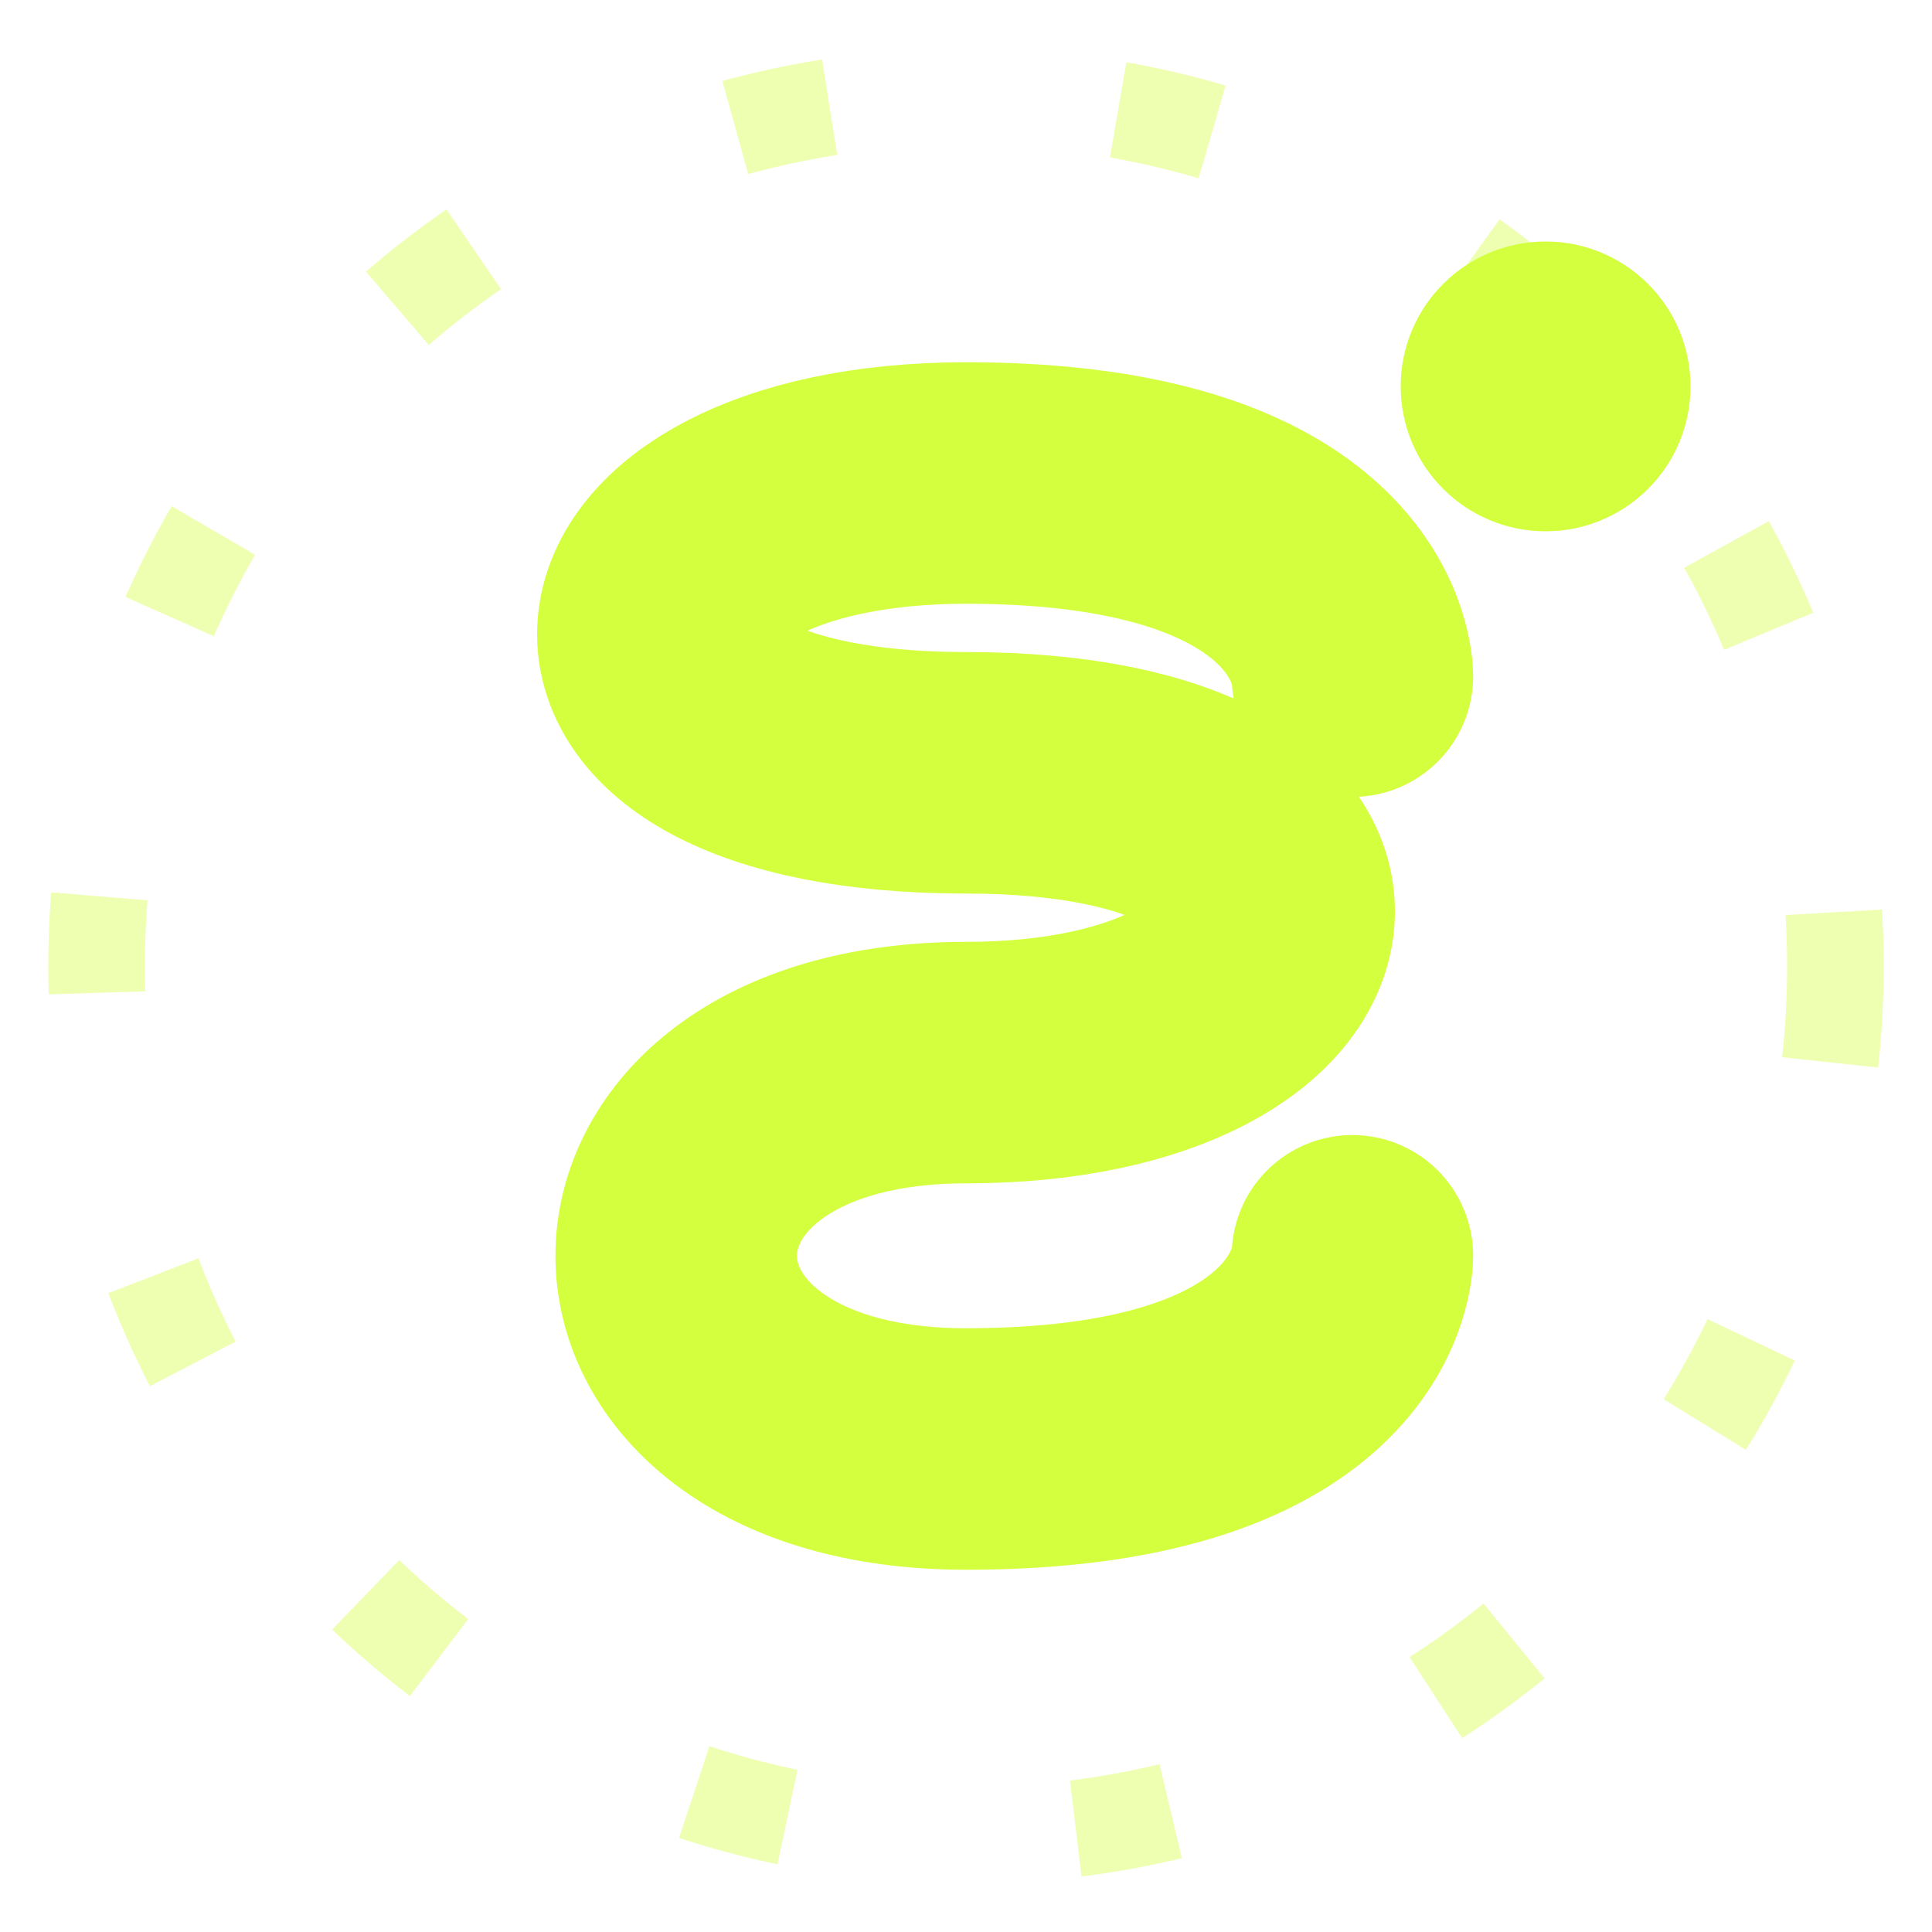
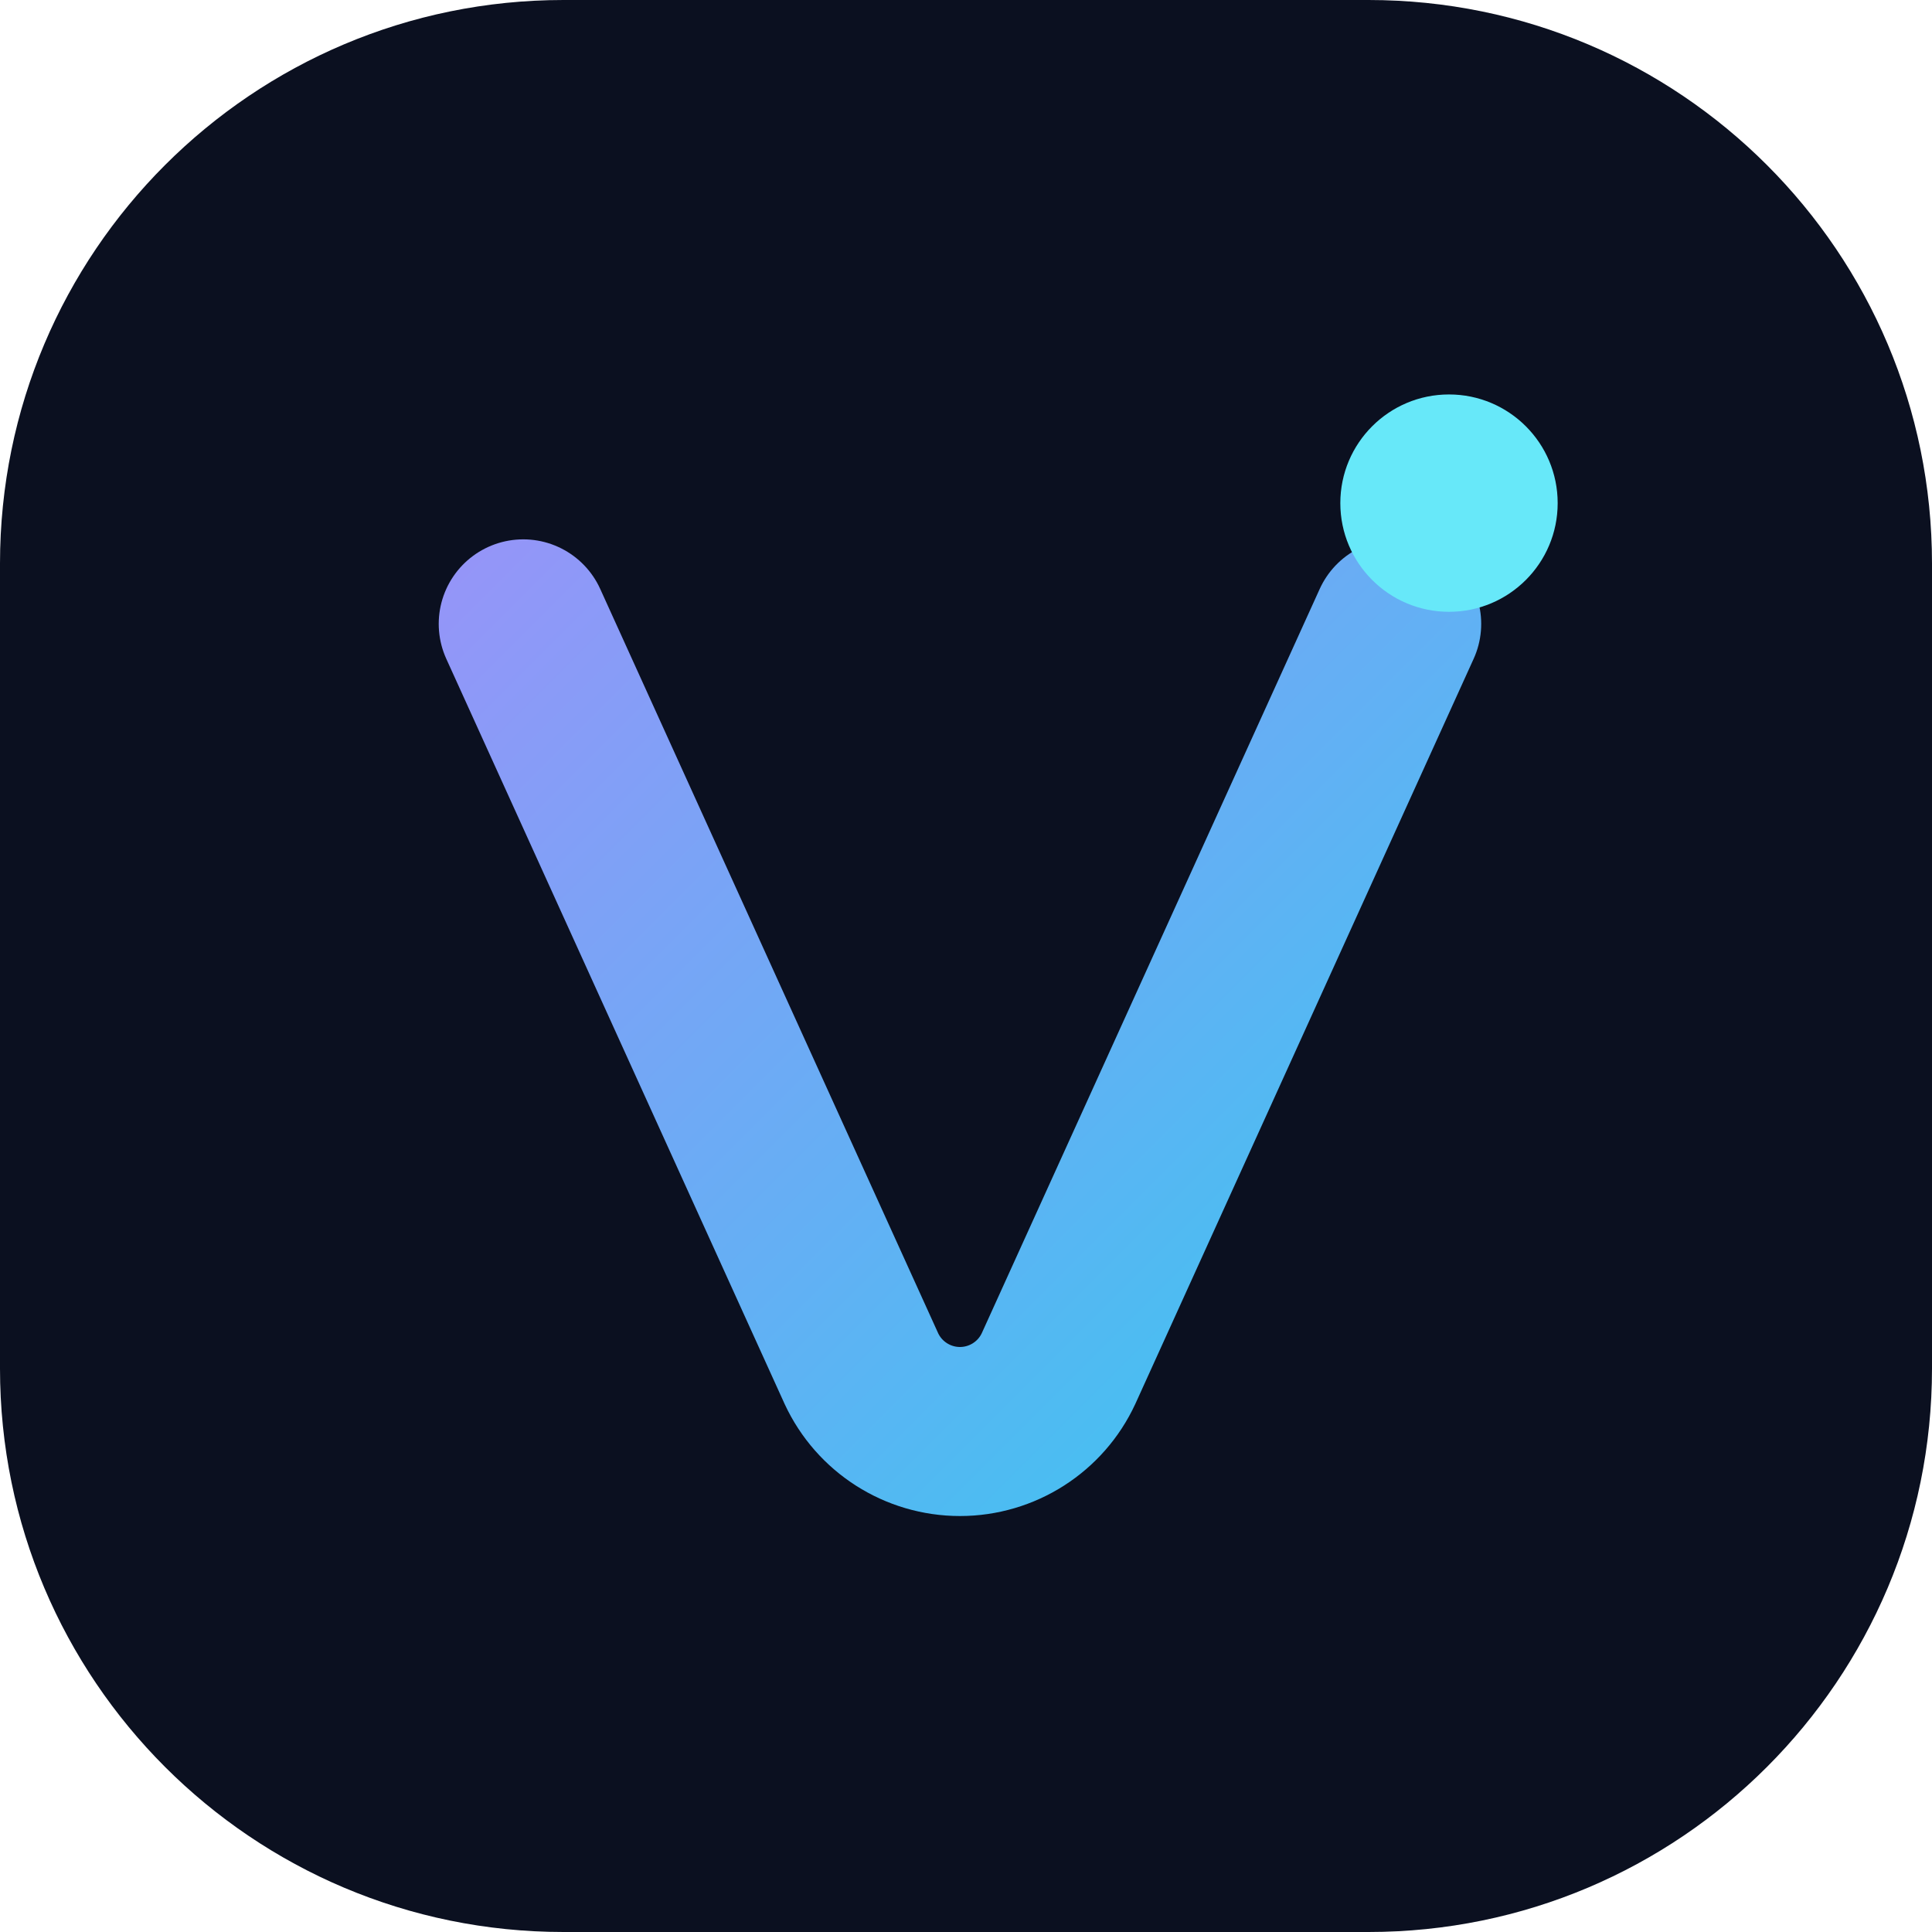
- <svg xmlns="http://www.w3.org/2000/svg" width="40" height="40" viewBox="0 0 40 40" fill="none">
-   <circle cx="32" cy="8" r="3" fill="#d4ff3f">
-     <animate attributeName="opacity" values="1;0.5;1" dur="2s" repeatCount="indefinite" />
-   </circle>
-   <path d="M28 14C28 14 28 10 20 10C12 10 11 16 20 16C29 16 28 22 20 22C12 22 12 30 20 30C28 30 28 26 28 26" stroke="#d4ff3f" stroke-width="5" stroke-linecap="round" stroke-linejoin="round" />
-   <circle cx="20" cy="20" r="18" stroke="#d4ff3f" stroke-width="2" stroke-dasharray="2 6" opacity="0.4">
-     <animateTransform attributeName="transform" type="rotate" from="0 20 20" to="360 20 20" dur="20s" repeatCount="indefinite" />
-   </circle>
+ <svg xmlns="http://www.w3.org/2000/svg" viewBox="0 0 48 48">
+   <defs>
+     <linearGradient id="g" x1="8" y1="8" x2="42" y2="42" gradientUnits="userSpaceOnUse">
+       <stop stop-color="#a78bfa" />
+       <stop offset="1" stop-color="#22d3ee" />
+     </linearGradient>
+   </defs>
+   <rect width="48" height="48" rx="14" fill="#0b1020" />
+   <path d="M13 15.5 21.4 34a2.7 2.7 0 0 0 4.9 0L34.7 15.5" fill="none" stroke="url(#g)" stroke-width="4.2" stroke-linecap="round" stroke-linejoin="round" />
+   <circle cx="36" cy="12.5" r="2.7" fill="#67e8f9" />
</svg>
